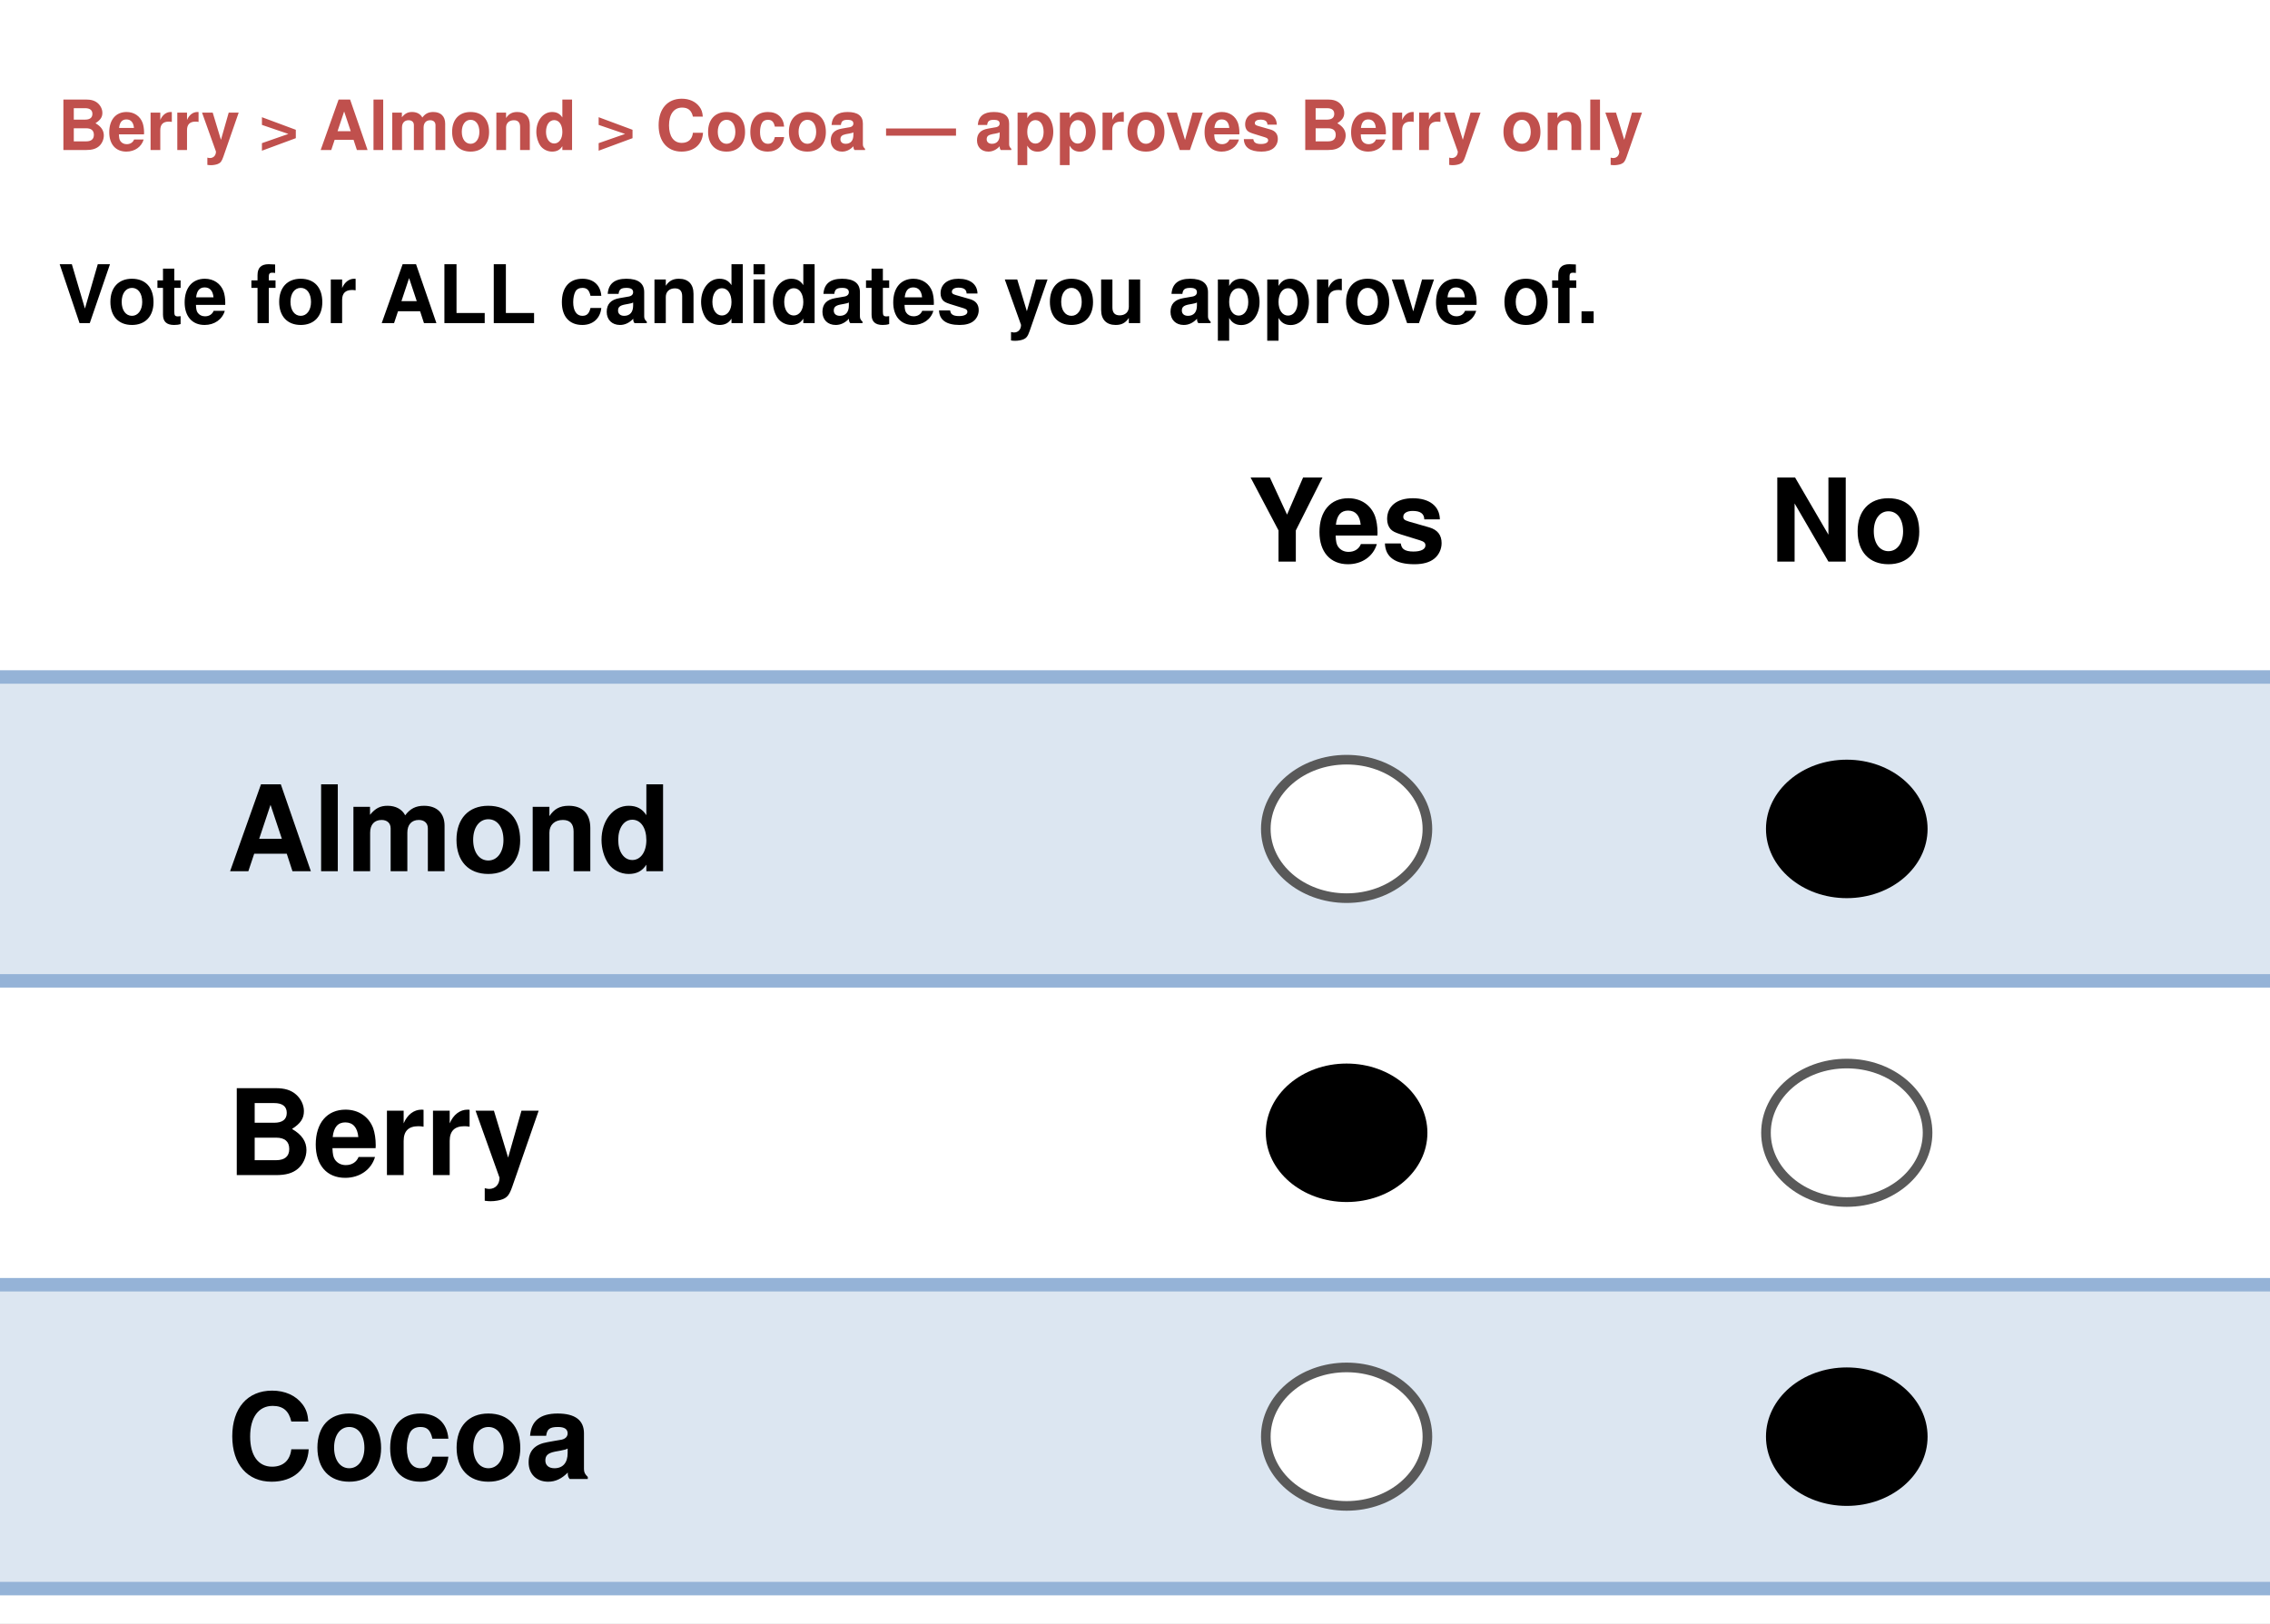
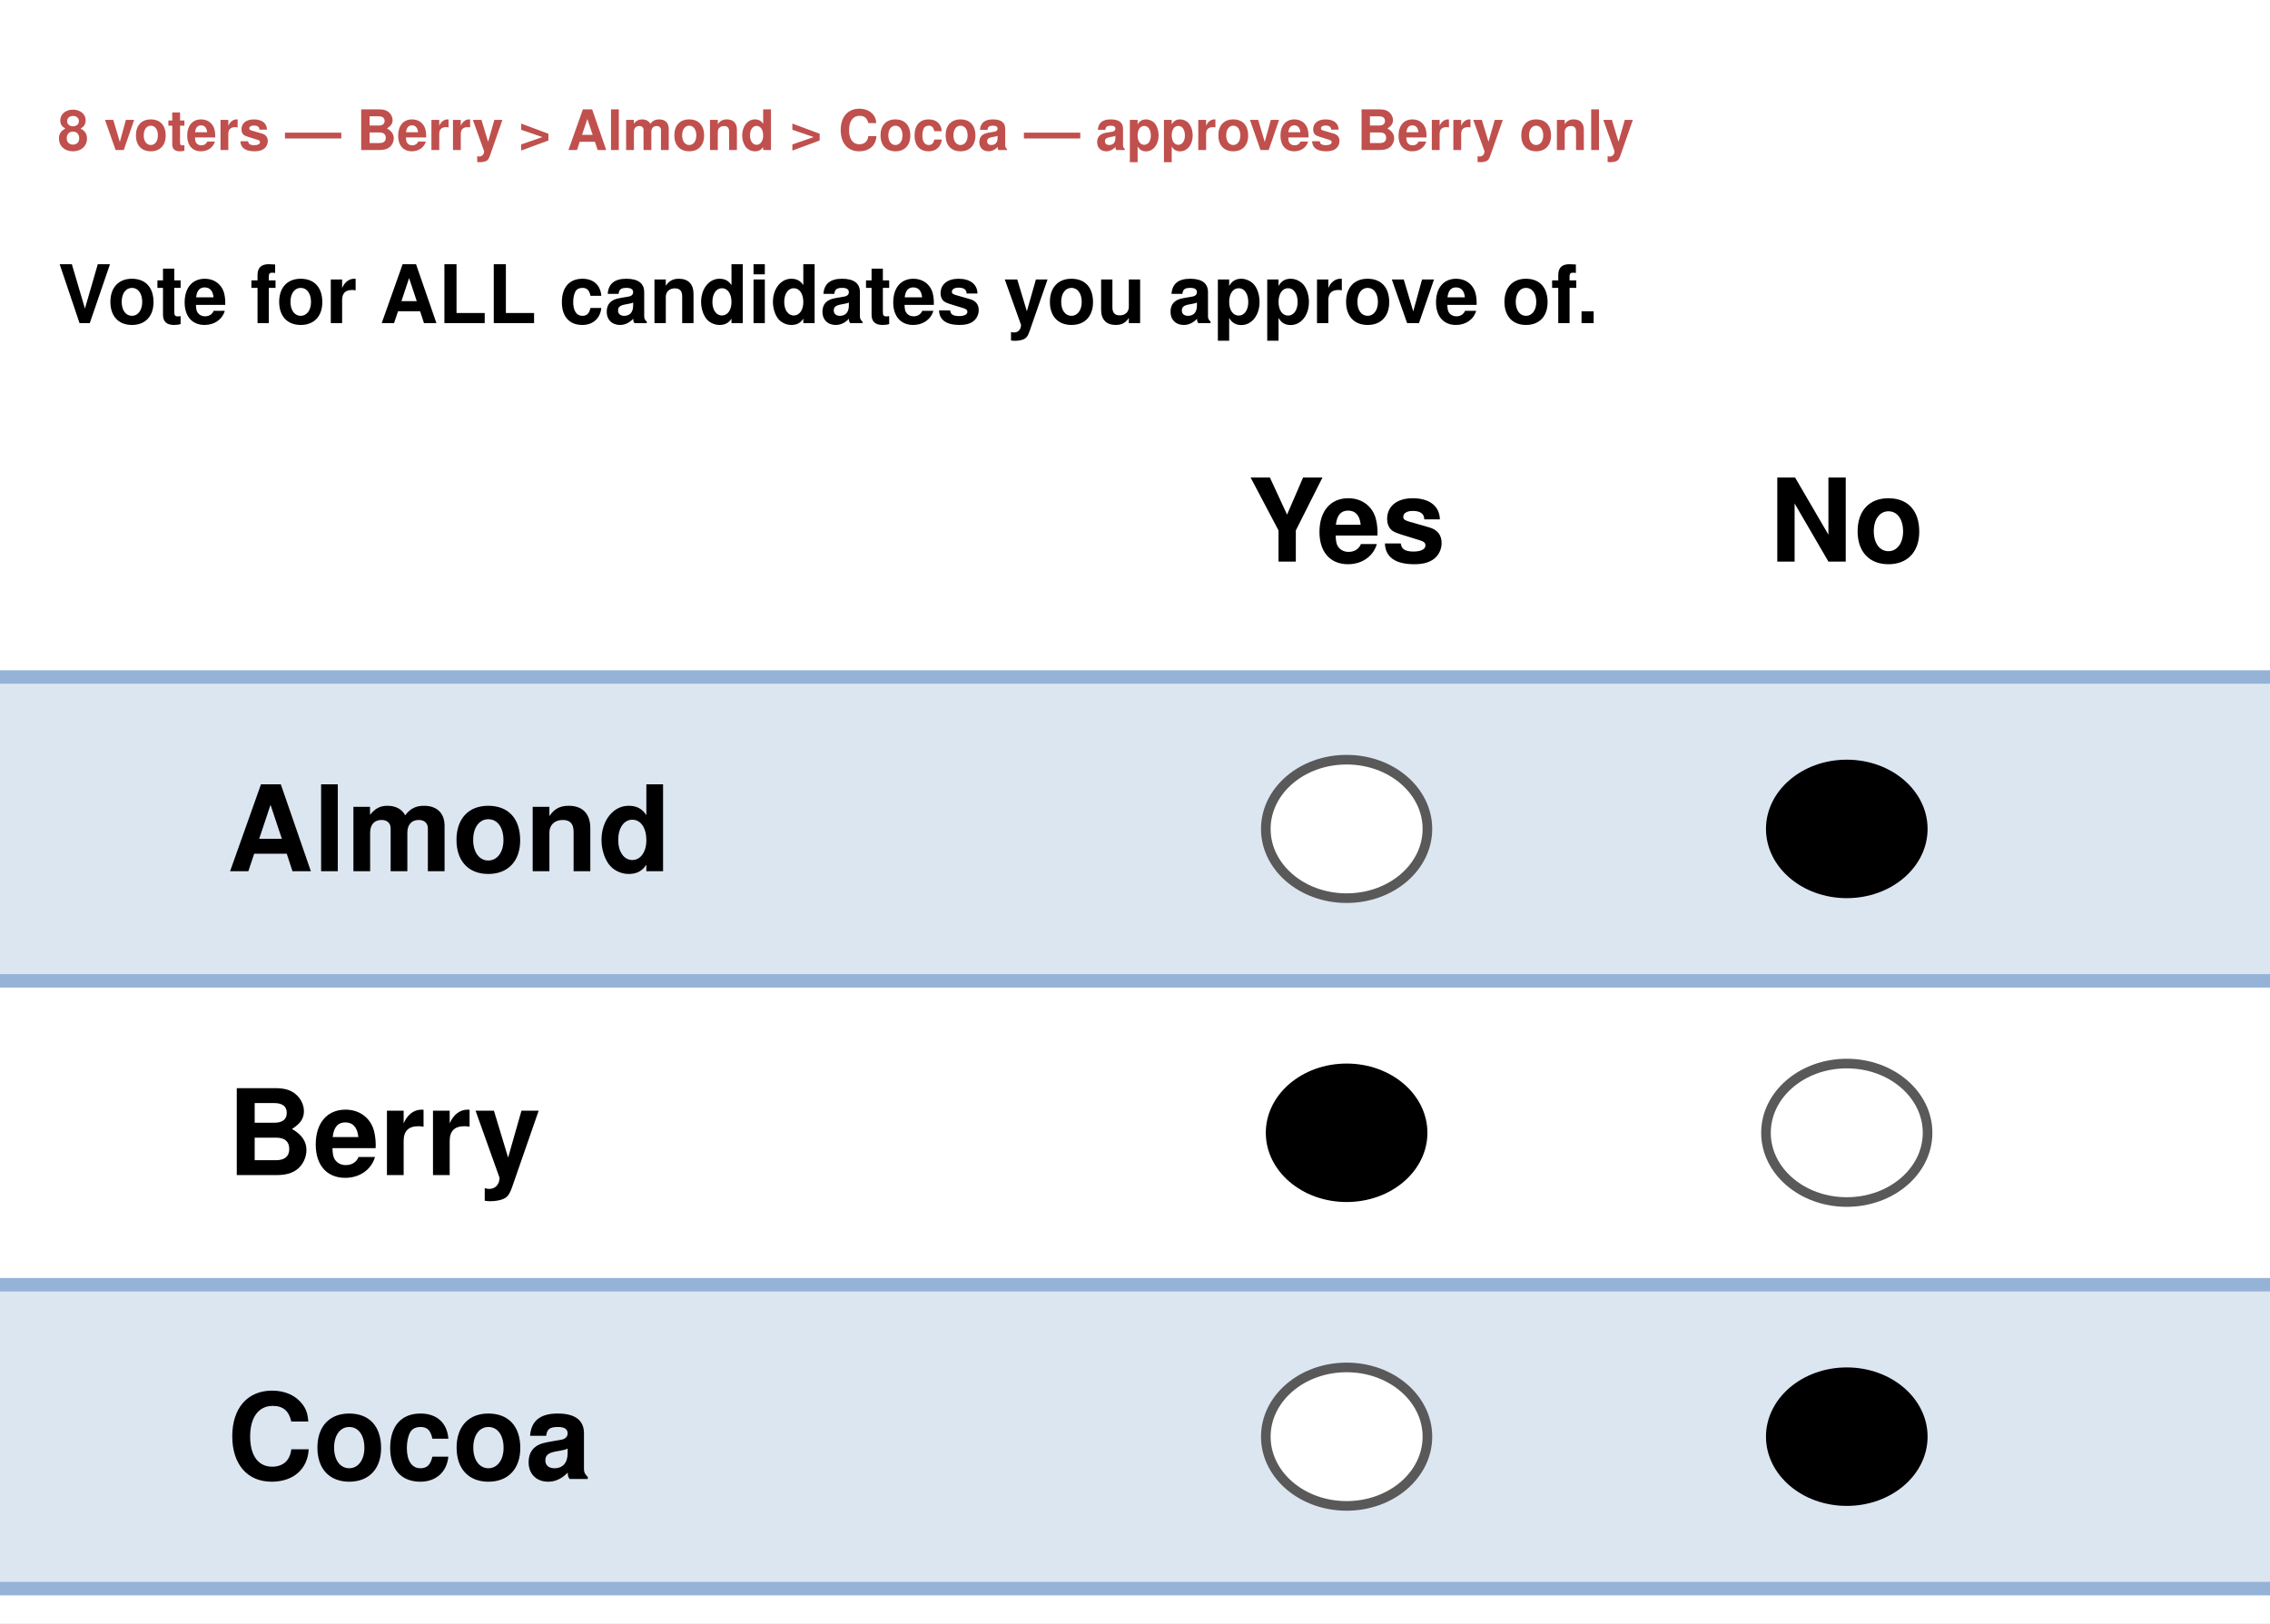
<svg xmlns="http://www.w3.org/2000/svg" viewBox="0 0 1180 844" width="1180" height="844">
  <rect width="1180" height="844" fill="#FFFFFF" />
-   <text x="30" y="78" font-family="Arial Black, Arial Bold, Helvetica, sans-serif" font-size="36" font-weight="bold" fill="#C0504D">Berry  &gt; Almond &gt; Cocoa   — approves Berry only</text>
+   <text x="30" y="78" font-family="Arial Black, Arial Bold, Helvetica, sans-serif" font-size="29" font-weight="bold" fill="#C0504D">8 voters — Berry  &gt; Almond &gt; Cocoa   — approves Berry only</text>
  <text x="30" y="168" font-family="Arial Black, Arial Bold, Helvetica, sans-serif" font-size="42" font-weight="bold" fill="#000000">Vote for ALL candidates you approve of.</text>
  <text x="700" y="292" font-family="Arial Black, Arial Bold, Helvetica, sans-serif" font-size="60" font-weight="bold" fill="#000000" text-anchor="middle">Yes</text>
  <text x="960" y="292" font-family="Arial Black, Arial Bold, Helvetica, sans-serif" font-size="60" font-weight="bold" fill="#000000" text-anchor="middle">No</text>
  <rect x="0" y="352" width="1180" height="158" fill="#DCE6F1" />
  <line x1="0" y1="352" x2="1180" y2="352" stroke="#95B3D7" stroke-width="7" />
  <text x="118" y="453.0" font-family="Arial Black, Arial Bold, Helvetica, sans-serif" font-size="62" font-weight="bold" fill="#000000">Almond</text>
  <ellipse cx="700" cy="431.0" rx="42" ry="36" fill="#FFFFFF" stroke="#595959" stroke-width="5" />
  <ellipse cx="960" cy="431.0" rx="42" ry="36" fill="#000000" />
  <line x1="0" y1="510" x2="1180" y2="510" stroke="#95B3D7" stroke-width="7" />
  <text x="118" y="611.0" font-family="Arial Black, Arial Bold, Helvetica, sans-serif" font-size="62" font-weight="bold" fill="#000000">Berry</text>
  <ellipse cx="700" cy="589.0" rx="42" ry="36" fill="#000000" />
  <ellipse cx="960" cy="589.0" rx="42" ry="36" fill="#FFFFFF" stroke="#595959" stroke-width="5" />
  <rect x="0" y="668" width="1180" height="158" fill="#DCE6F1" />
  <line x1="0" y1="668" x2="1180" y2="668" stroke="#95B3D7" stroke-width="7" />
  <text x="118" y="769.0" font-family="Arial Black, Arial Bold, Helvetica, sans-serif" font-size="62" font-weight="bold" fill="#000000">Cocoa</text>
  <ellipse cx="700" cy="747.0" rx="42" ry="36" fill="#FFFFFF" stroke="#595959" stroke-width="5" />
  <ellipse cx="960" cy="747.0" rx="42" ry="36" fill="#000000" />
  <line x1="0" y1="826" x2="1180" y2="826" stroke="#95B3D7" stroke-width="7" />
</svg>
